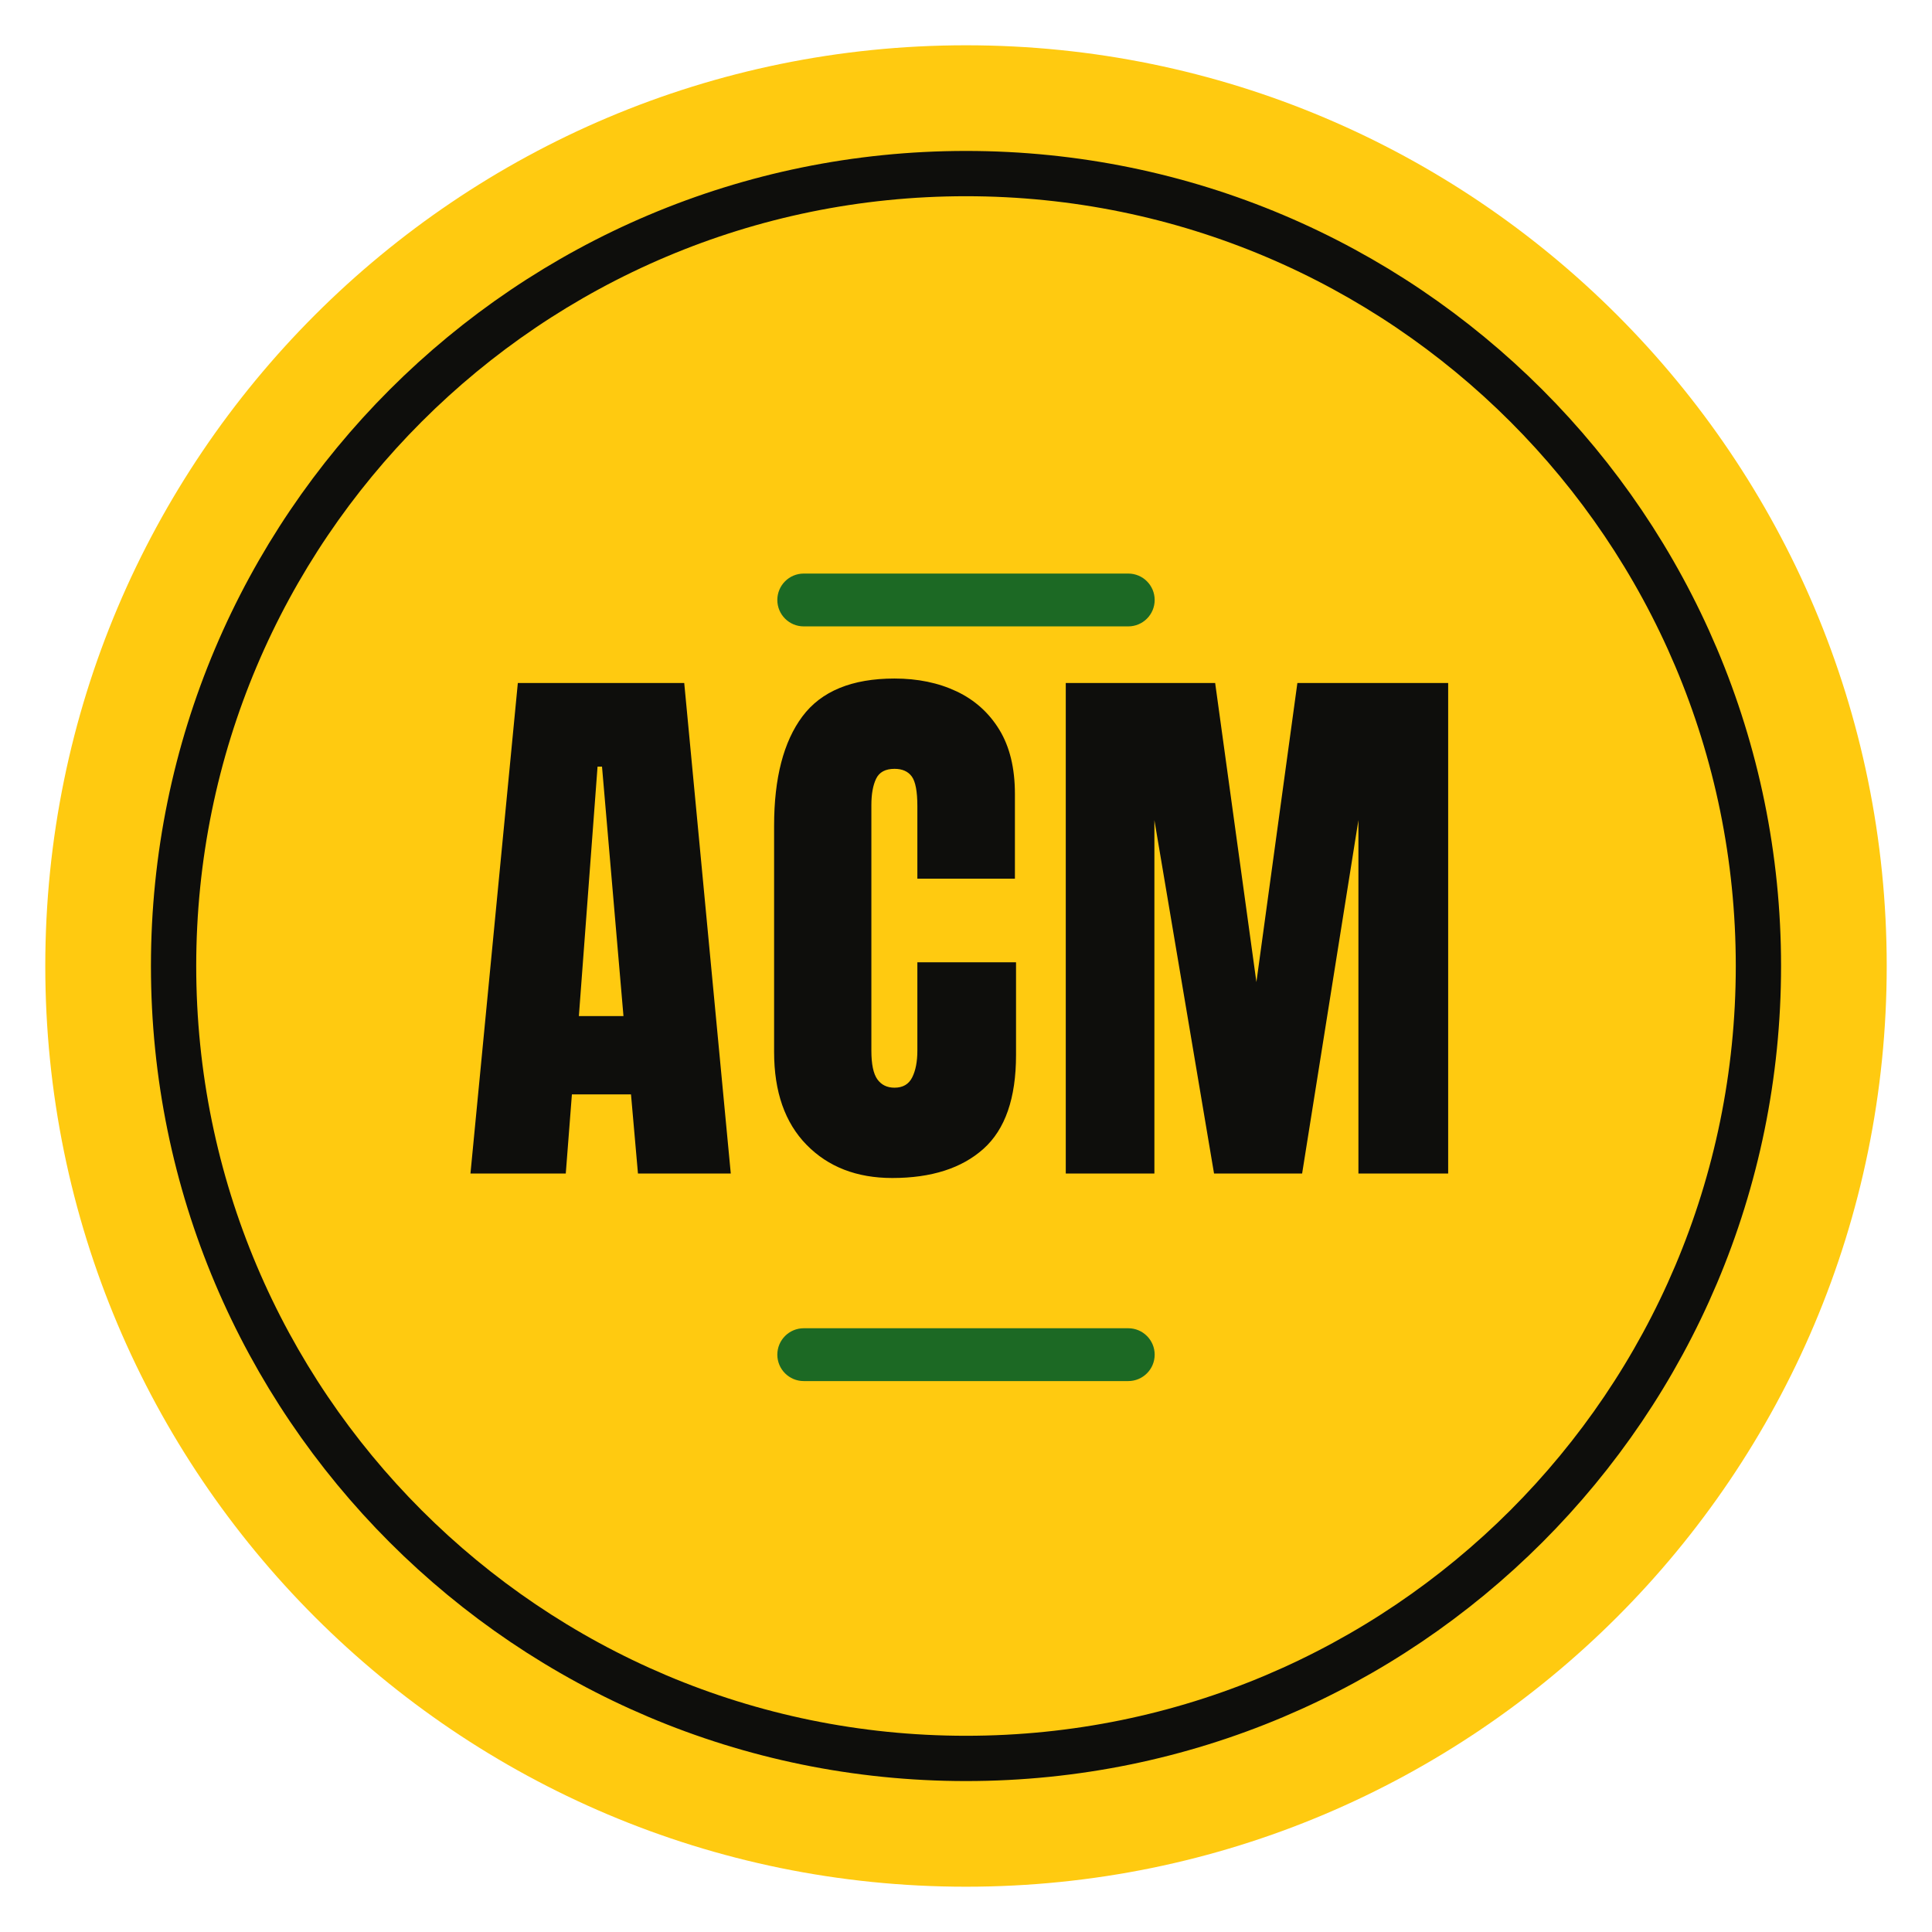
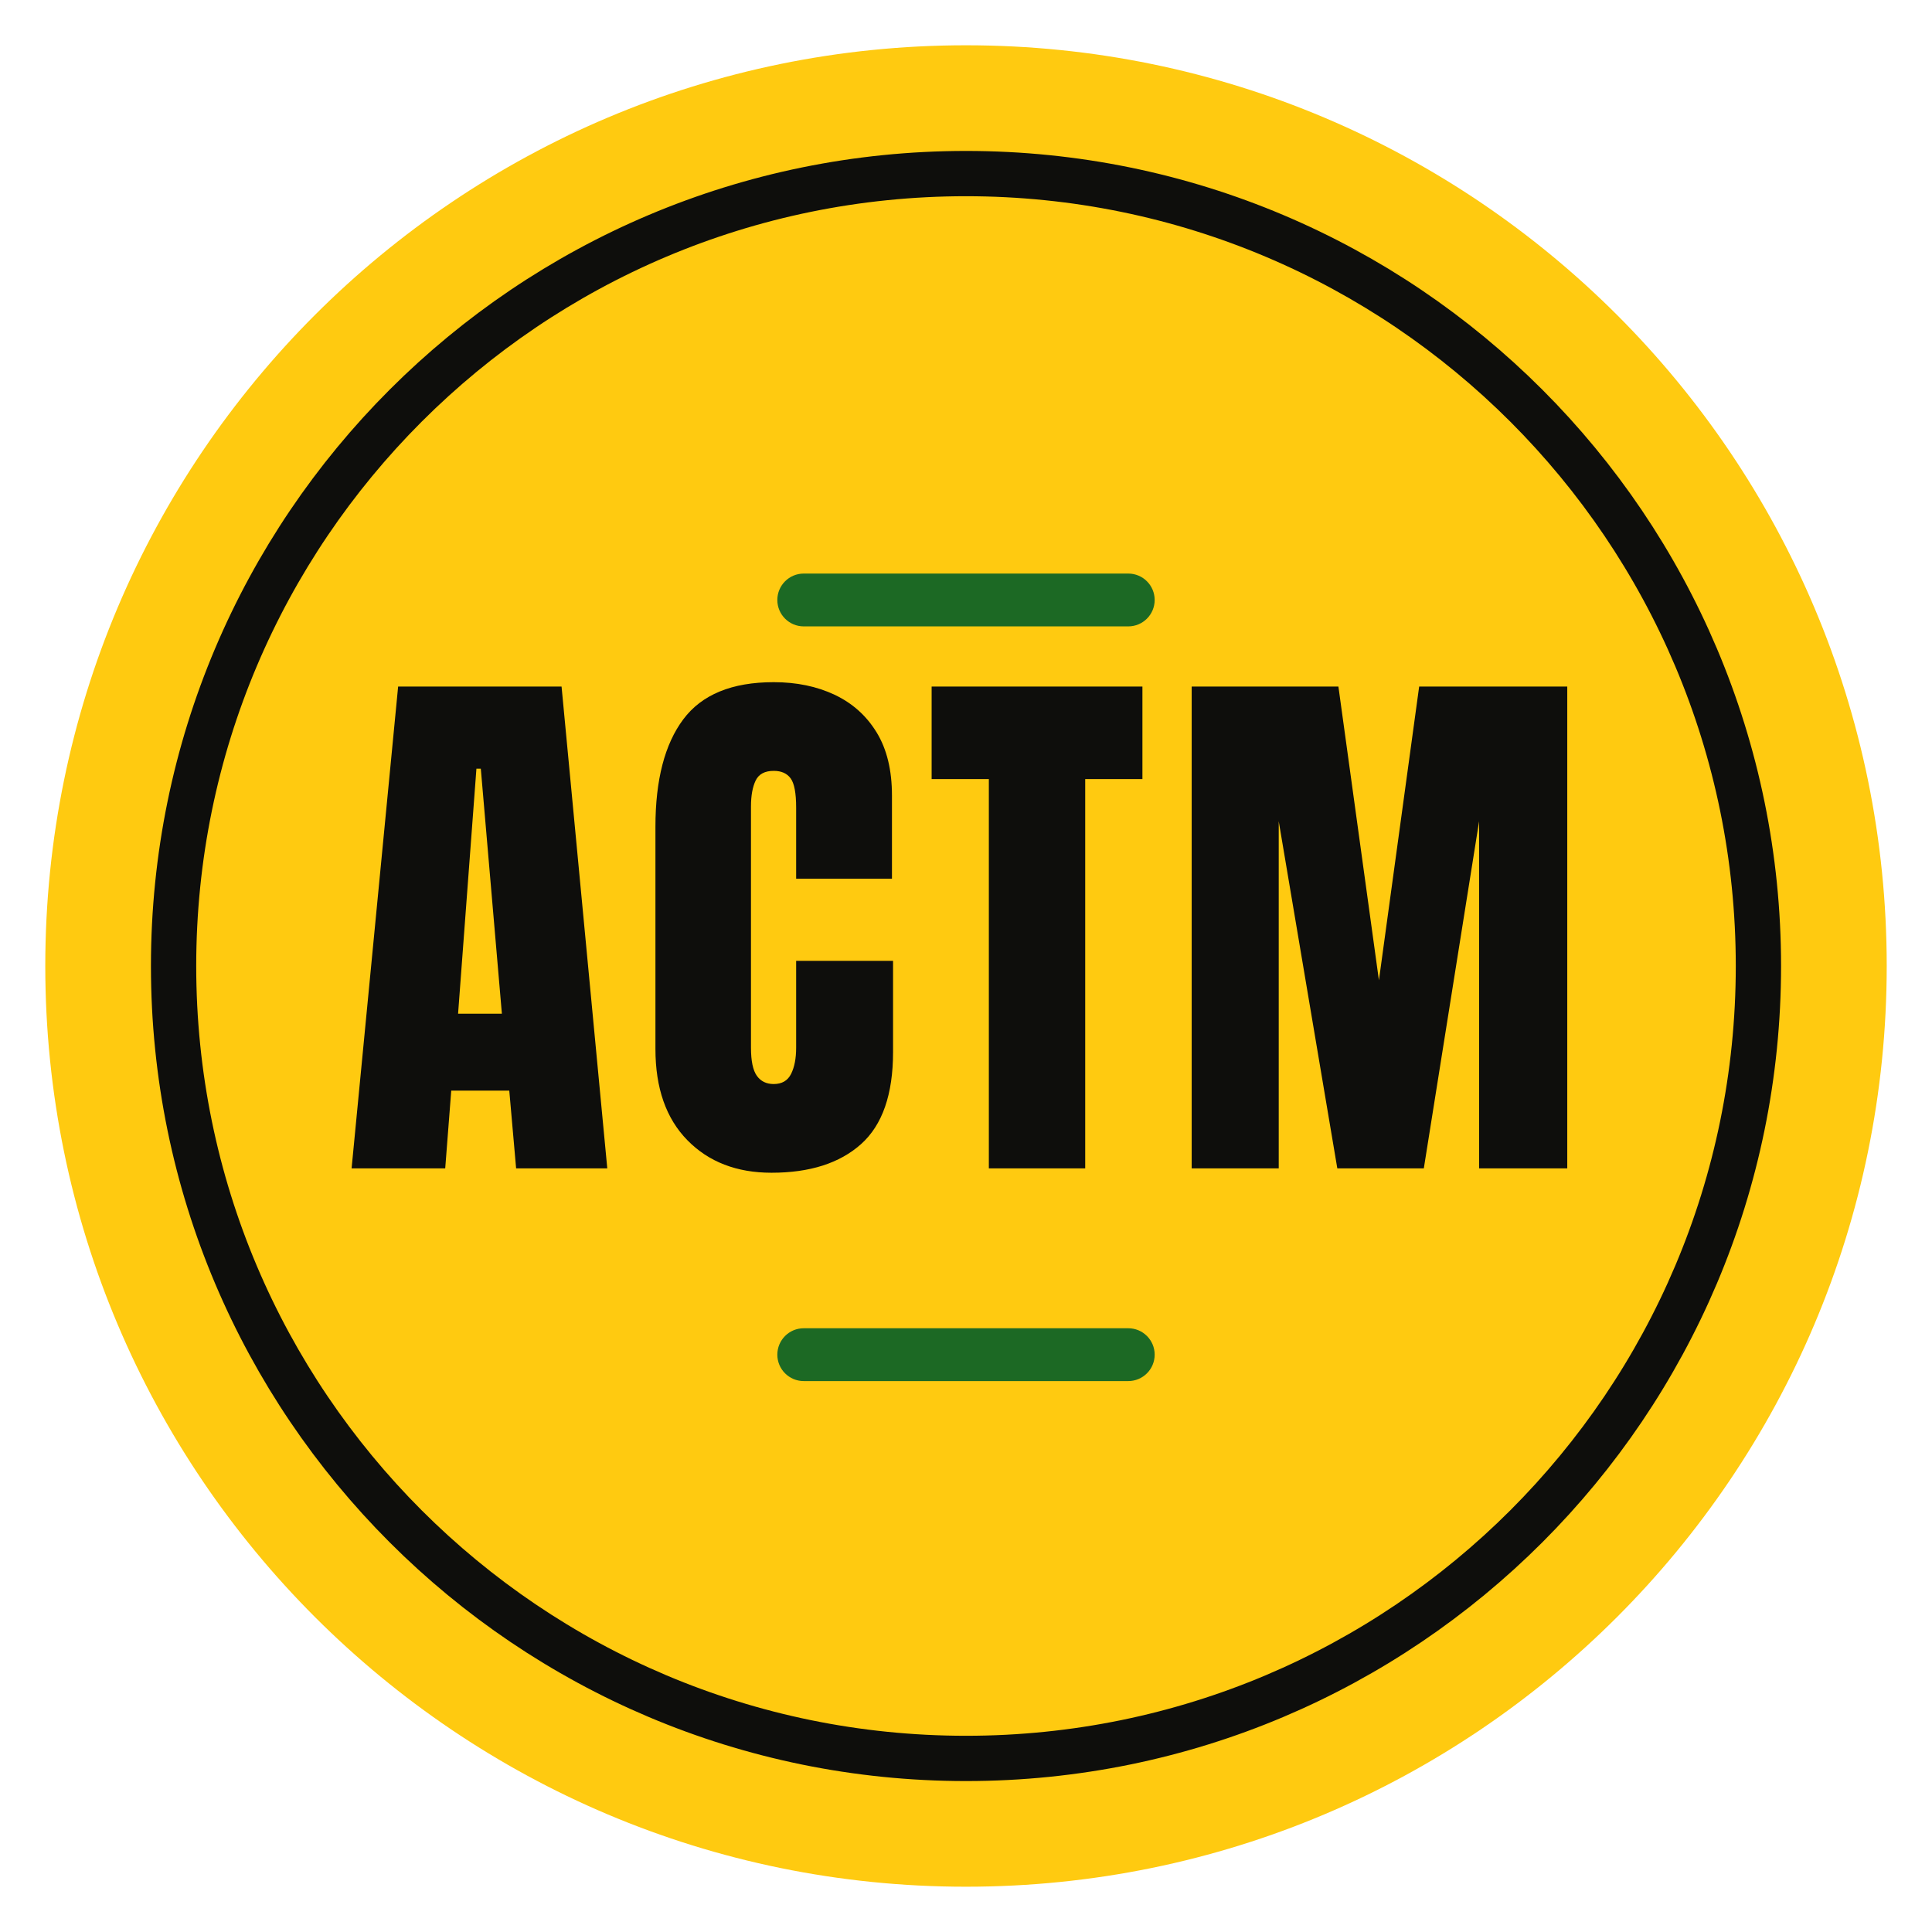
<svg xmlns="http://www.w3.org/2000/svg" viewBox="0 0 512 512" role="img" aria-label="A Challenge to Move">
  <circle cx="256" cy="256" r="244" fill="#FFCA10" />
  <circle cx="256" cy="256" r="210" fill="none" stroke="#0E0E0C" stroke-width="12" />
-   <path d="M124.675 311.0 137.232 181.0H181.328L193.664 311.0H169.067L167.22 290.023H151.561L149.936 311.0ZM153.408 269.267H165.226L159.539 203.159H158.357ZM236.463 312.182Q222.355 312.182 213.75 303.392Q205.145 294.602 205.145 278.795V218.818Q205.145 199.909 212.642 189.864Q220.139 179.818 237.054 179.818Q246.287 179.818 253.489 183.216Q260.69 186.614 264.827 193.372Q268.963 200.131 268.963 210.398V232.852H243.111V213.648Q243.111 207.812 241.634 205.781Q240.156 203.75 237.054 203.75Q233.435 203.75 232.179 206.372Q230.923 208.994 230.923 213.352V278.426Q230.923 283.818 232.511 286.034Q234.099 288.25 237.054 288.25Q240.378 288.25 241.744 285.517Q243.111 282.784 243.111 278.426V255.011H269.259V279.608Q269.259 296.744 260.616 304.463Q251.974 312.182 236.463 312.182ZM282.439 311.0V181.0H322.03L332.961 260.256L343.819 181.0H383.78V311.0H359.996V217.341L345.075 311.0H321.734L305.927 217.341V311.0Z" fill="#0E0E0C" />
+   <path d="M93.176 309.627 105.509 181.944H148.82L160.936 309.627H136.777L134.964 289.024H119.584L117.988 309.627ZM121.397 268.638H133.005L127.419 203.708H126.258ZM204.458 310.788Q190.602 310.788 182.15 302.155Q173.698 293.521 173.698 277.996V219.088Q173.698 200.516 181.062 190.649Q188.425 180.783 205.038 180.783Q214.107 180.783 221.18 184.12Q228.254 187.457 232.316 194.095Q236.379 200.734 236.379 210.818V232.872H210.987V214.01Q210.987 208.278 209.536 206.283Q208.085 204.288 205.038 204.288Q201.484 204.288 200.25 206.864Q199.017 209.439 199.017 213.719V277.634Q199.017 282.93 200.577 285.106Q202.137 287.282 205.038 287.282Q208.303 287.282 209.645 284.598Q210.987 281.914 210.987 277.634V254.636H236.669V278.794Q236.669 295.625 228.181 303.206Q219.693 310.788 204.458 310.788ZM262.055 309.627V206.465H246.892V181.944H302.754V206.465H287.591V309.627ZM315.806 309.627V181.944H354.692L365.429 259.787L376.093 181.944H415.341V309.627H391.981V217.637L377.327 309.627H354.402L338.877 217.637V309.627Z" fill="#0E0E0C" />
  <rect x="206" y="352" width="100" height="14" rx="7" fill="#1C6924" />
  <rect x="206" y="152" width="100" height="14" rx="7" fill="#1C6924" />
</svg>
